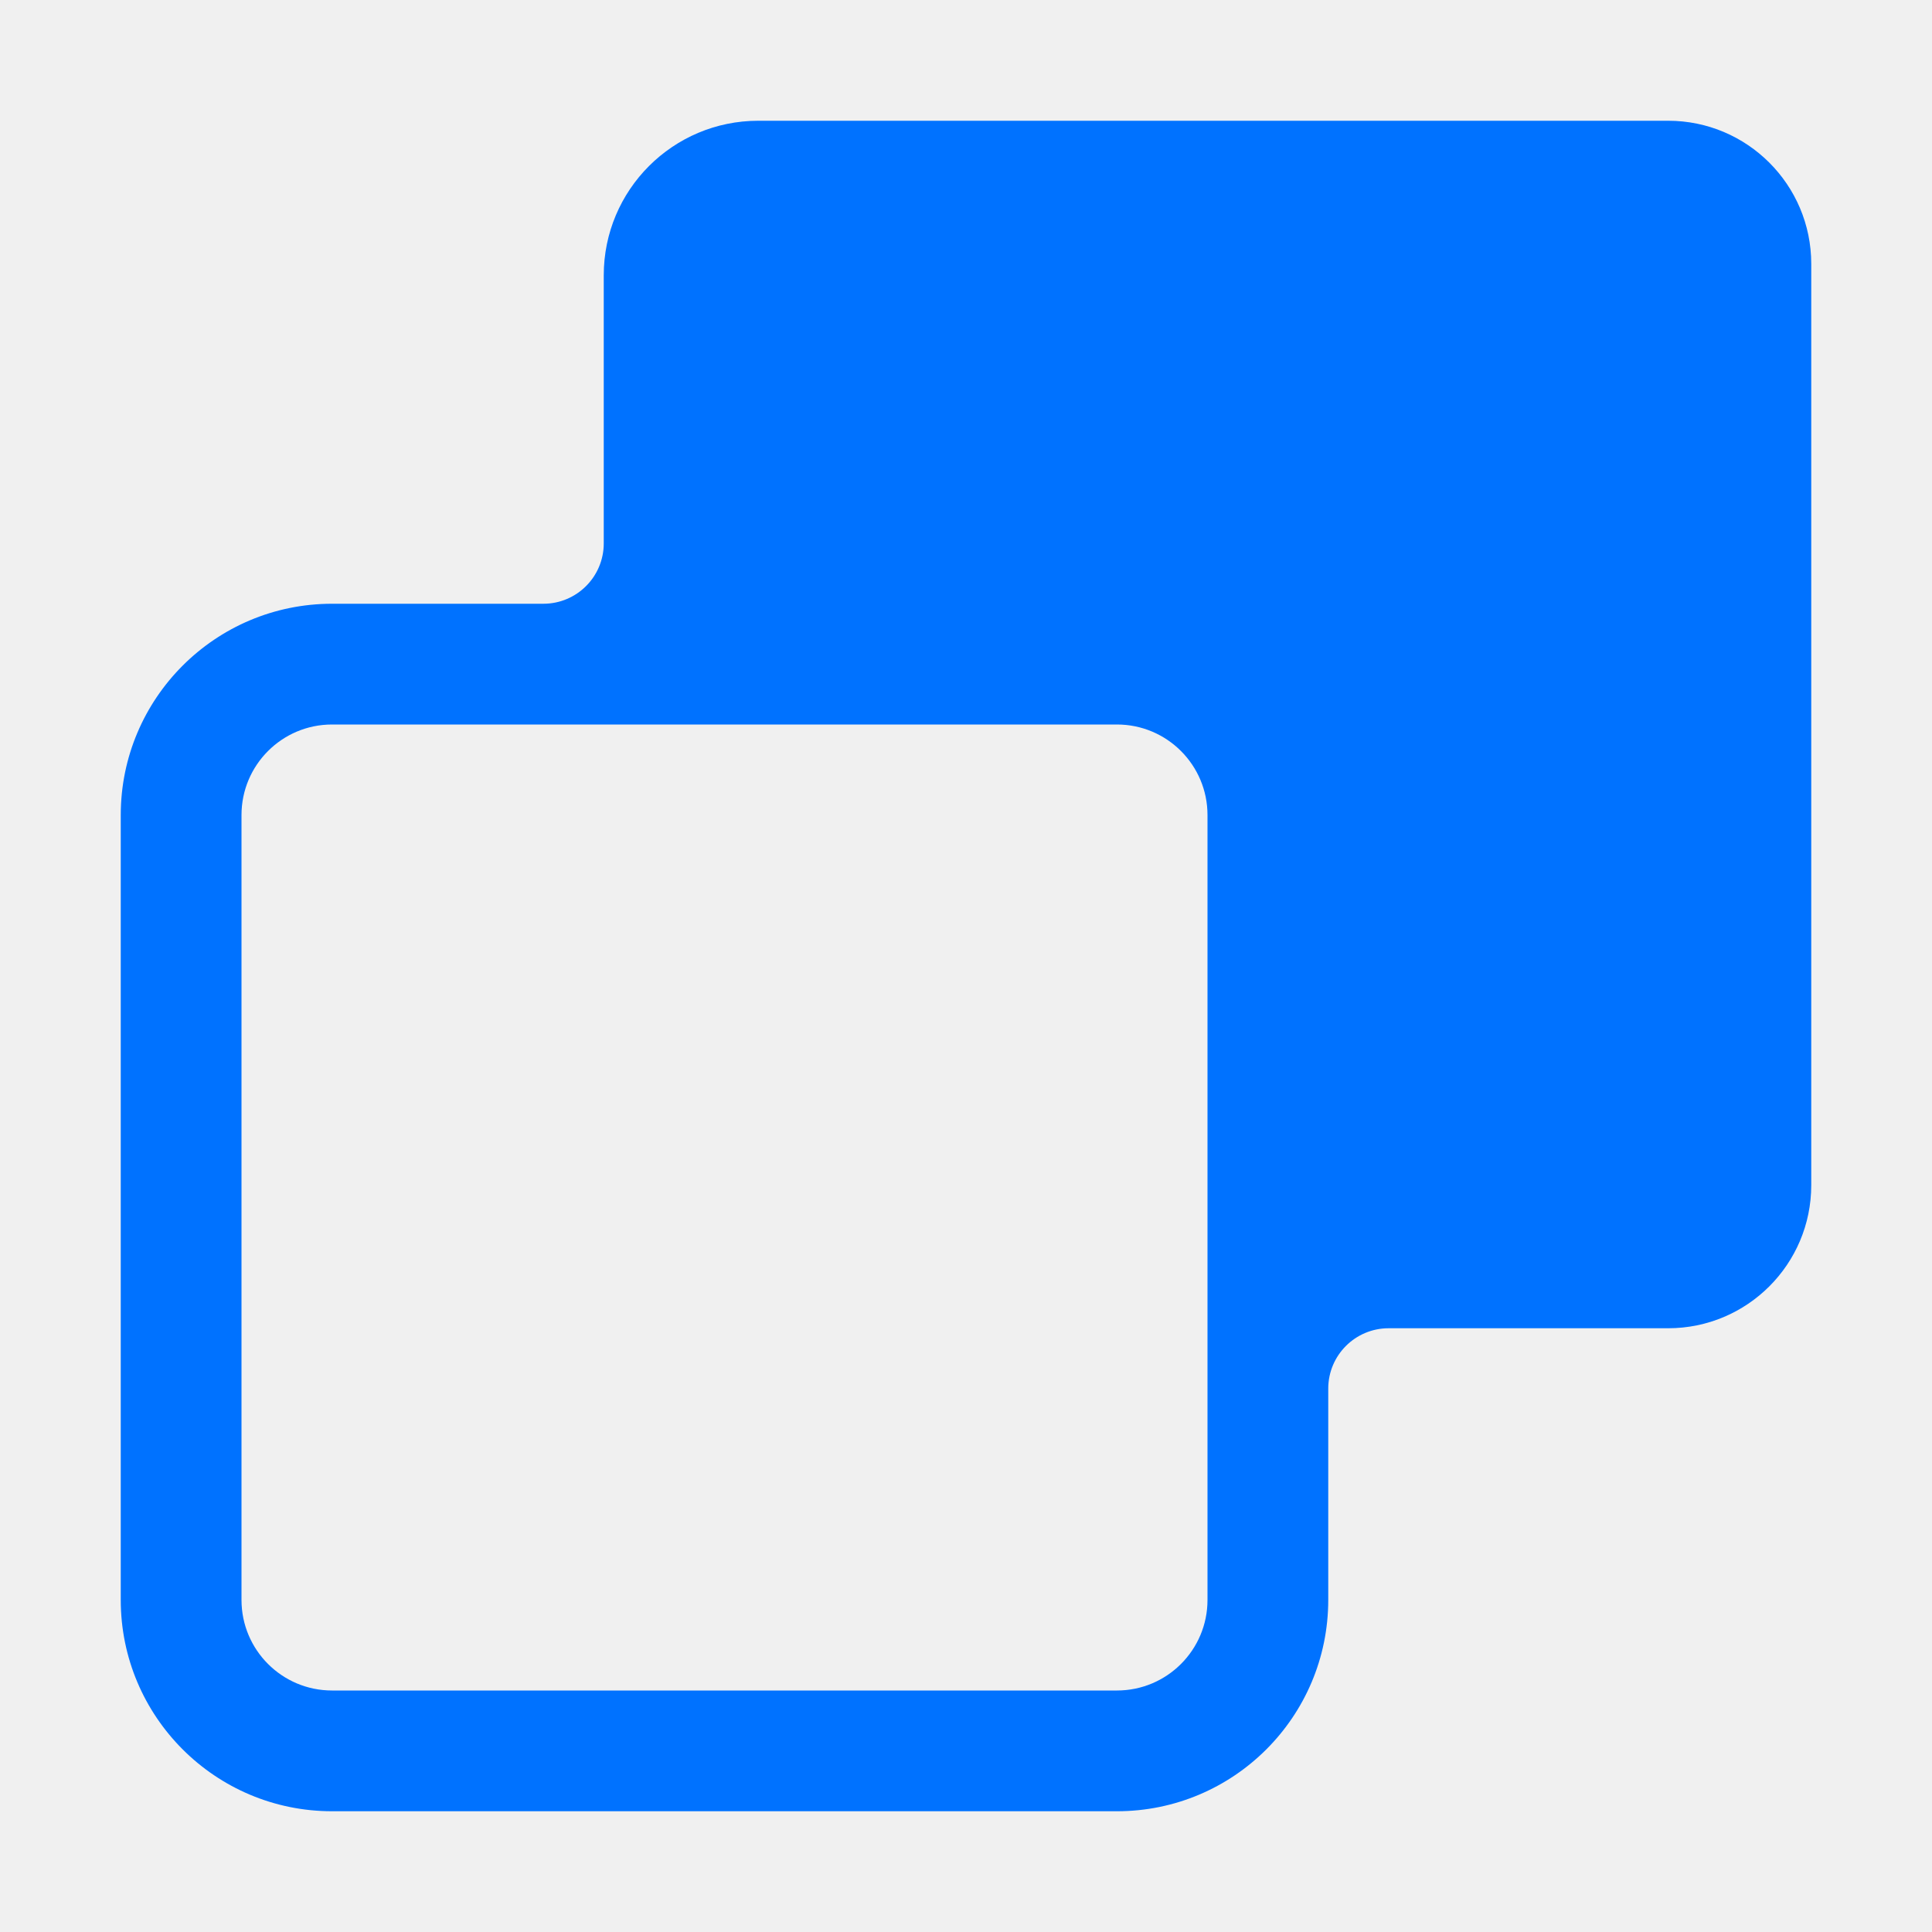
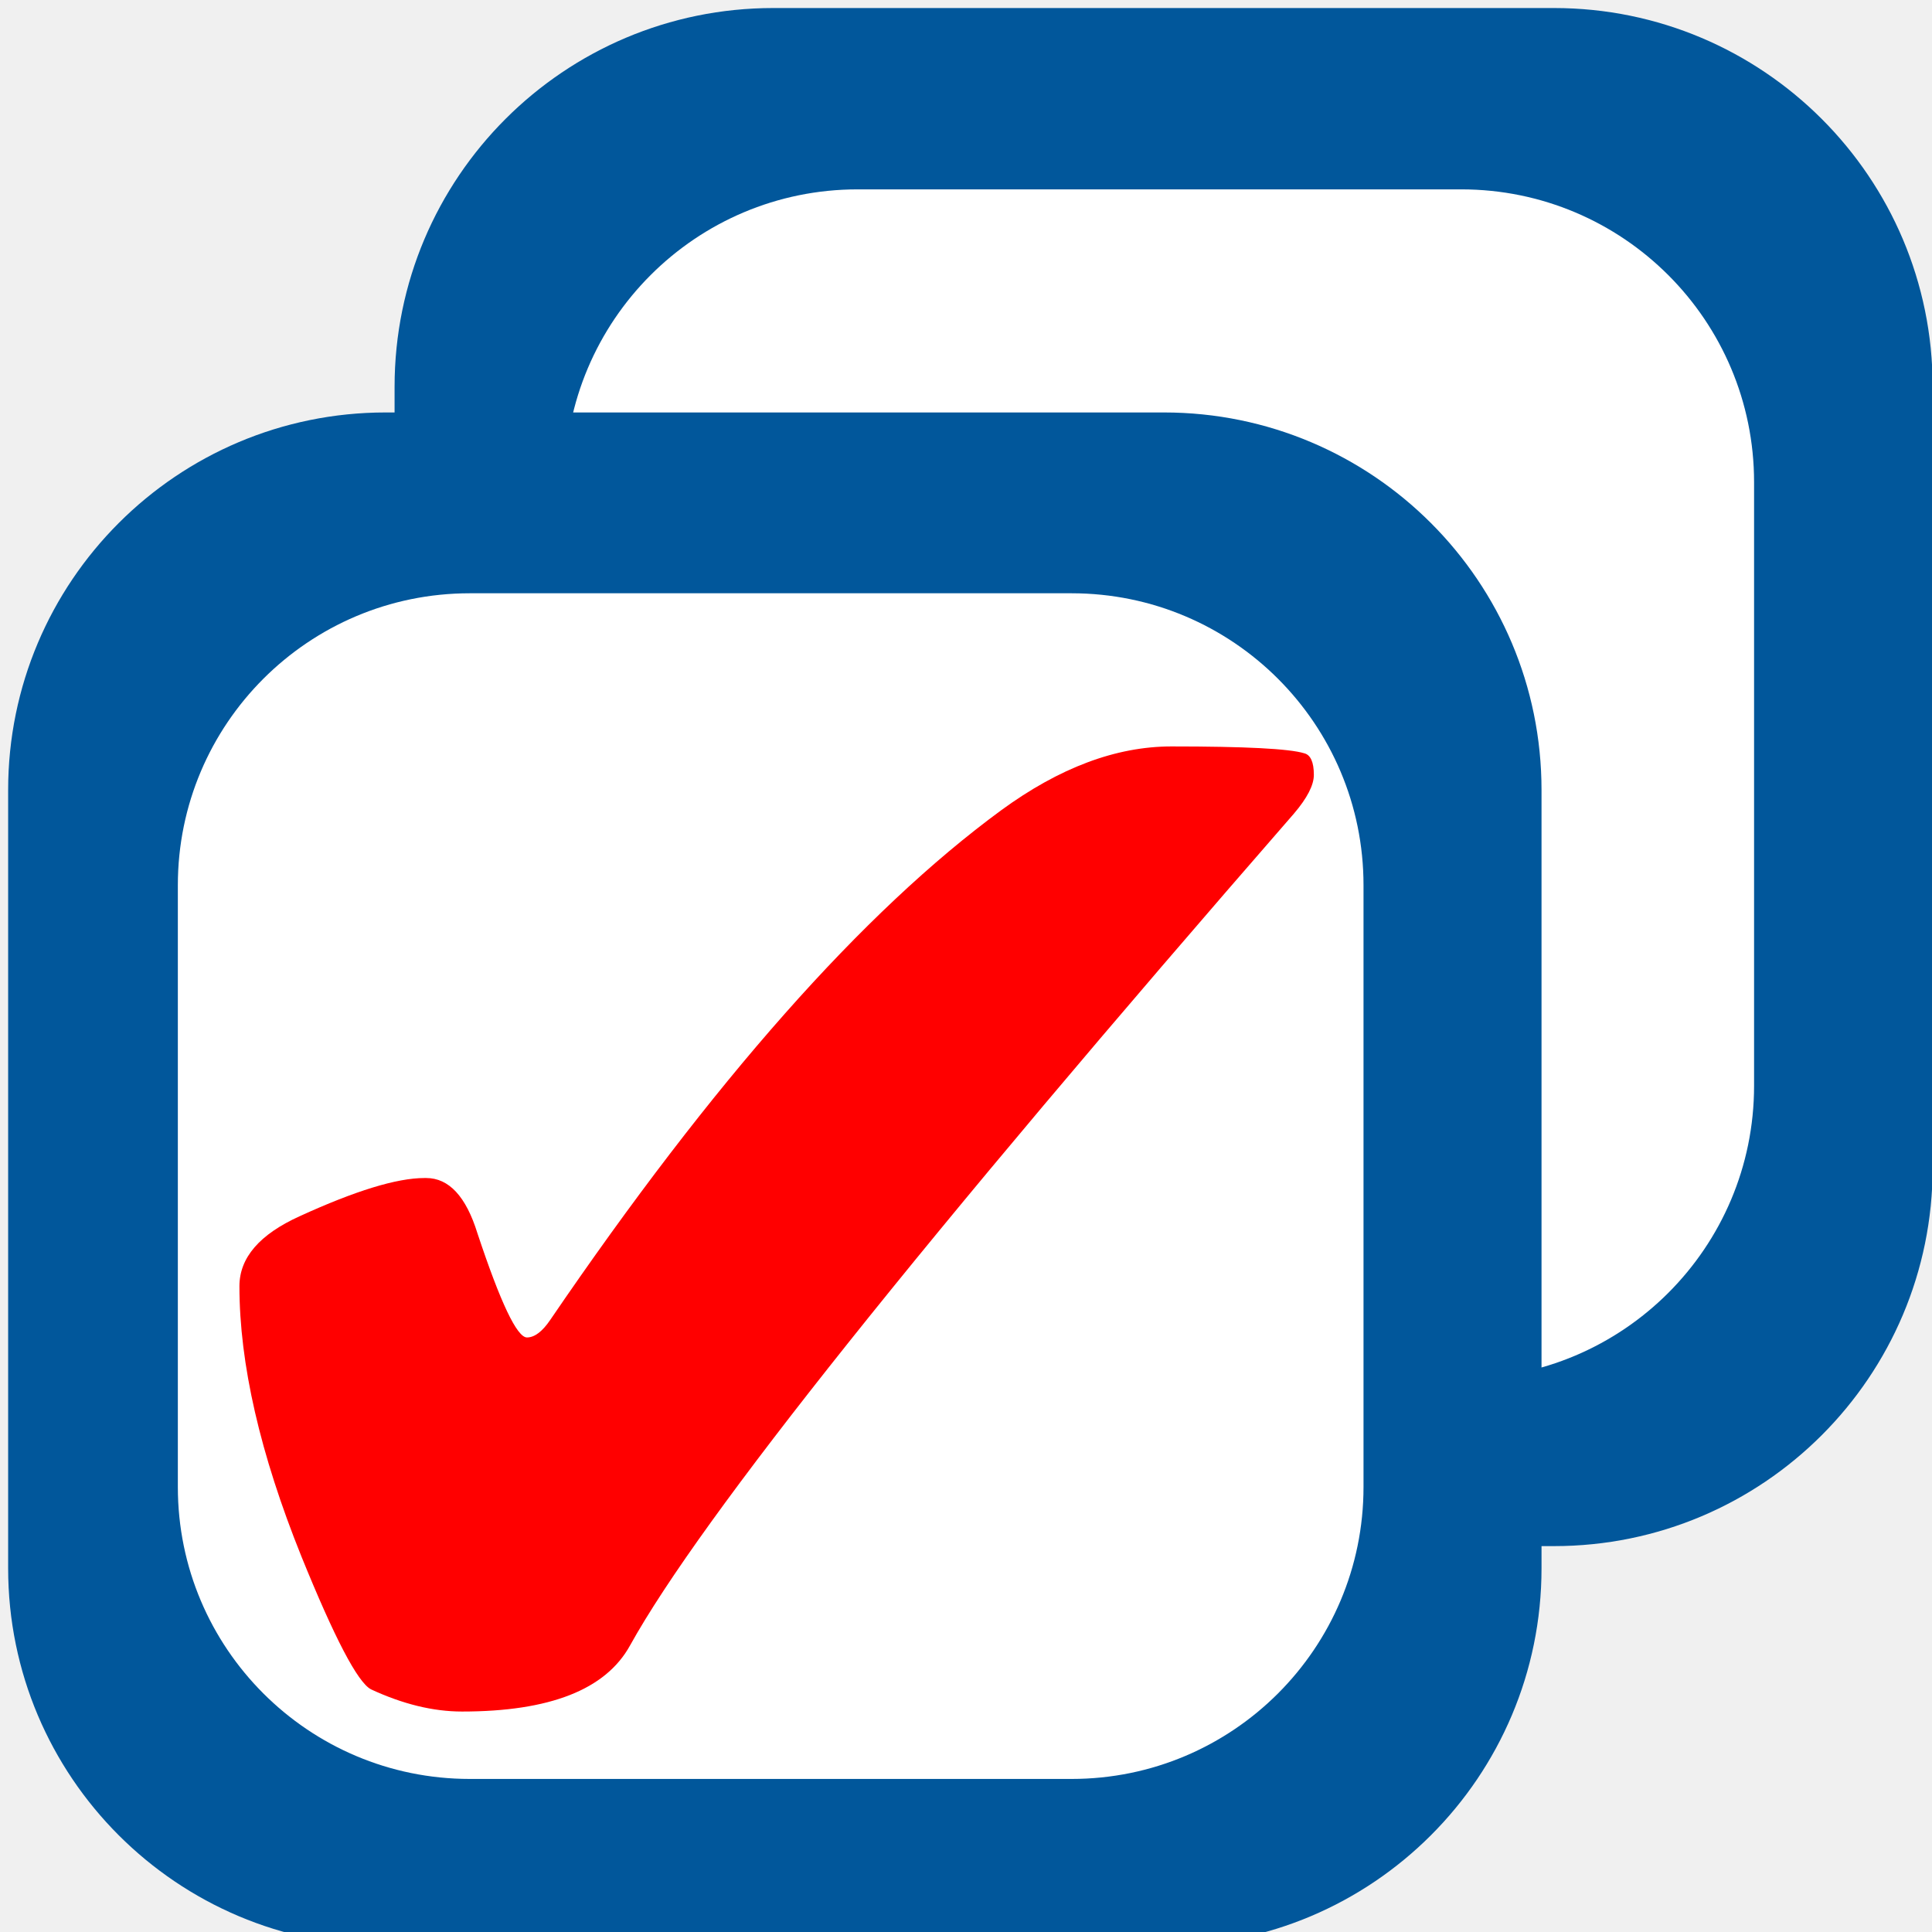
<svg xmlns="http://www.w3.org/2000/svg" viewBox="0 0 64 64">
-   <path d="m55.26 4h-30.14a5.12 5.12 0 0 0 -5.12 5.12v8.88a2 2 0 0 1 -2 2h-7a7 7 0 0 0 -7 7v26a7 7 0 0 0 7 7h26a7 7 0 0 0 7-7v-7a2 2 0 0 1 2-2h9.26a4.74 4.74 0 0 0 4.74-4.74v-30.52a4.74 4.74 0 0 0 -4.74-4.74zm-15.26 49a3 3 0 0 1 -3 3h-26a3 3 0 0 1 -3-3v-26a3 3 0 0 1 3-3h26a3 3 0 0 1 3 3z" fill="#0072ff" />
+   <rect fill="#01579b" height="50.951" ry="12.545" stroke-width="2.145" width="50.951" x="13.071" y=".266" />
+   <rect fill="#fff" height="39.396" ry="9.7" stroke-width="1.659" width="39.396" x="18.71" y="6.273" />
+   <g transform="matrix(1.20714 0 0 1.20714 .132098 -12.60055)">
+     <rect fill="#01579b" height="42.079" ry="10.361" stroke-width="1.772" width="42.079" x=".114" y="21.757" />
+     <rect fill="#fff" height="32.537" ry="8.011" stroke-width="1.37" width="32.537" x="4.771" y="26.719" />
+     <text fill="#f00" font-family="Carlito" font-size="48.7" stroke-width=".185" x=".821" y="61.642">
+       <tspan fill="#f00" stroke-width=".185" x=".821" y="61.642">✔</tspan>
+     </text>
+   </g>
</svg>
